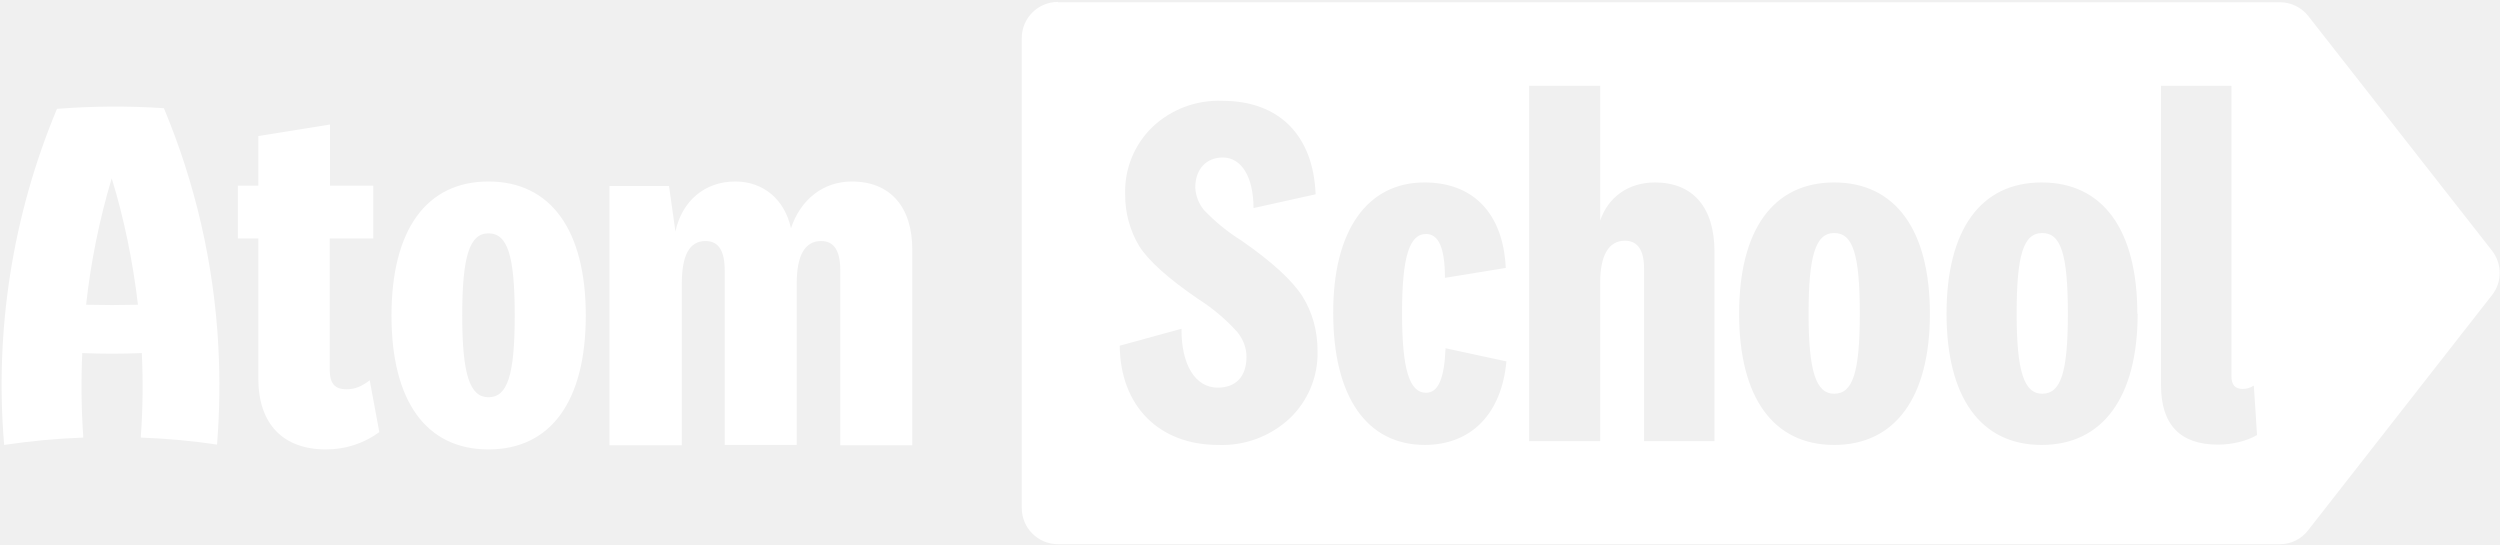
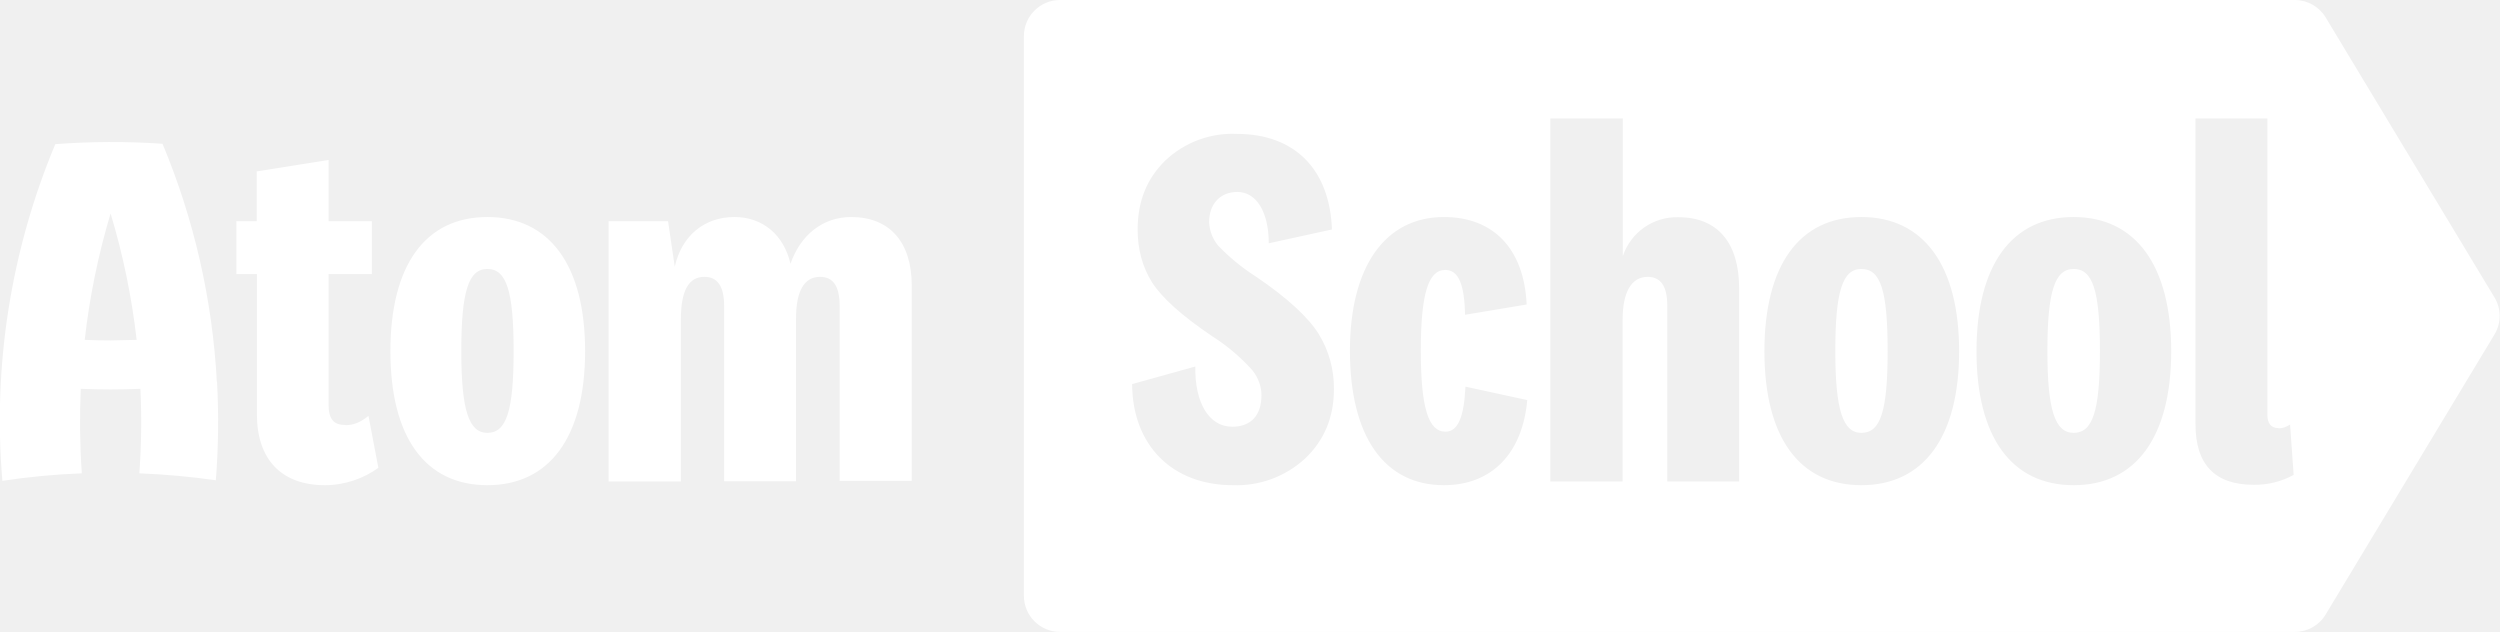
- <svg xmlns="http://www.w3.org/2000/svg" width="781" height="170" fill="none">
-   <path fill="#fff" d="M68.2 108a223.5 223.5 0 0 0-17-74.2 232.6 232.6 0 0 0-33.4.2A223.3 223.3 0 0 0 1.3 139c8-1.2 16.3-2 24.7-2.3v-.4a228.6 228.6 0 0 1-.3-26 220.7 220.7 0 0 0 18.6 0 217 217 0 0 1-.3 26v.4c8 .3 16 1 23.8 2.2a229.6 229.6 0 0 0 .4-30.8ZM35 95.3l-8.1-.1a223 223 0 0 1 8-39.5c3.9 12.7 6.6 26 8.2 39.5l-8.1.1Zm194.7-38.6c8.8 0 15.4 5.6 17.4 14.6 3-9 10.1-14.6 19-14.6 12 0 18.9 7.9 18.9 21.3v61.1h-22.5V84.5c0-6.3-2-9.2-6-9.2-5 0-7.6 4.4-7.6 13.2V139h-22.5V84.5c0-6.3-2-9.2-6-9.2-5 0-7.4 4.4-7.4 13.3v50.5h-22.6v-81H209l2 14.2c2.1-9.6 9.2-15.6 18.7-15.6Zm-77.1 0c-19.4 0-30.3 15.1-30.3 41.9 0 26.8 10.9 41.8 30.3 41.8s30.4-15 30.4-41.8c0-26.8-11-41.9-30.4-41.9Zm0 67.4c-5.8 0-8.2-7-8.2-25.5 0-18.6 2.3-25.7 8.2-25.7 6 0 8.2 7 8.2 25.7s-2.3 25.5-8.2 25.5Zm-44.3-2.5c2.5 0 4.6-.8 7.2-2.8l3 16.2a28 28 0 0 1-16.7 5.4c-13.4 0-21.1-8-21.1-22.1V74.5h-6.4V58h6.4V42.5l22.4-3.6V58h13.5v16.5H103v40.9c0 4.3 1.5 6.2 5.2 6.2Z" />
-   <path fill="#fff" fill-rule="evenodd" d="M330.5.6c-6.2 0-11.3 5-11.3 11.3v146.8c0 6.2 5 11.3 11.3 11.3h381.8a11 11 0 0 0 8.8-4.4l57.4-73.4c3.2-4 3.2-9.8 0-13.9L721.1 5a11.3 11.3 0 0 0-8.8-4.3H330.5Zm147.2 26.2v111h22.2V88.2c0-8.3 2.6-13 7.7-13 3.9 0 6 2.8 6 8.6v54h22V78.6c0-13.8-6.7-21.6-18.6-21.6-8.2 0-14.6 4.5-17.1 11.9V26.8h-22.2ZM704 120.5a6 6 0 0 1-3.4 1c-2.4 0-3.5-1.3-3.5-4V26.8h-22v93.5c0 12.4 6 18.6 17.8 18.6 4.4 0 9-1.1 12.2-3l-1-15.4ZM667.7 98c0-26.3-10.8-41-29.9-41-19 0-29.7 14.7-29.7 41 0 26.2 10.7 41 29.7 41s30-14.8 30-41ZM646 98c0 18.4-2.2 25-8 25-5.7 0-8-7-8-25 0-18.3 2.1-25.2 8-25.2 5.8 0 8 6.5 8 25.2Zm-73-41c19 0 29.9 14.7 29.9 41 0 26.2-10.9 41-29.9 41s-29.7-14.8-29.7-41c0-26.3 10.7-41 29.7-41Zm0 66c5.8 0 8-6.6 8-25 0-18.7-2.2-25.2-8-25.2s-8 7-8 25.2c0 18 2.3 25 8 25Zm-127.8 16c-18.2 0-28.7-15-28.7-41.2C416.4 72.2 427 57 445 57c15.3 0 24.6 9.7 25.4 26.7l-19 3.1c0-9.4-2-13.7-5.9-13.7-5.2 0-7.5 7.1-7.5 24.7s2.3 24.9 7.5 24.9c3.8 0 5.7-4.4 6.1-13.9l19 4.1c-1.5 16.4-11 26.1-25.6 26.1Zm-42.4-8.2a28 28 0 0 0 8.8-21.2c0-6.3-1.6-12-4.7-17-3.2-5-9.5-10.8-19-17.4a60.4 60.4 0 0 1-11.8-9.6 12 12 0 0 1-2.7-7c0-5.7 3.4-9.4 8.6-9.4 5.9 0 9.6 6.2 9.6 15.8l19.4-4.3c-.7-18.4-11.4-29.2-29.1-29.2a30 30 0 0 0-21.9 8.2 28 28 0 0 0-8.5 21 31 31 0 0 0 4.4 16.2c3 4.7 9.2 10.2 18.4 16.5a58.8 58.8 0 0 1 12.3 10.4c1.9 2.4 2.8 5 2.8 7.7 0 6.1-3.3 9.6-9 9.6-7 0-11.4-7.2-11.3-18.4l-19.3 5.3c.2 19 12.4 31 30.8 31a31 31 0 0 0 22.2-8.2Z" clip-rule="evenodd" />
+ <svg xmlns="http://www.w3.org/2000/svg" width="1266" height="320" fill="none">
+   <path fill="#fff" d="M109.8 193.2A362.8 362.8 0 0 0 82.3 72.8 377.8 377.8 0 0 0 28 73 362.4 362.4 0 0 0 1.2 243.5c13.2-2 26.6-3.3 40.2-3.8v-.6a371.1 371.1 0 0 1-.5-42.2 358.2 358.2 0 0 0 30.2 0 352 352 0 0 1-.5 42.2v.6c13 .5 26 1.7 38.7 3.5a377.3 377.3 0 0 0 .6-50ZM56 172.4c-4.4 0-8.8-.1-13.1-.3a365 365 0 0 1 13.1-64 365 365 0 0 1 13.2 64l-13.2.3Zm316-62.5c14.2 0 25 9.1 28.3 23.7 5-14.6 16.4-23.7 30.7-23.7 19.5 0 30.7 12.7 30.7 34.6v99h-36.5V155c0-10.1-3.3-14.8-9.9-14.8-8 0-12.2 7-12.2 21.3v82.2h-36.4V155c0-10.1-3.4-14.8-10-14.8-8 0-11.9 7-11.9 21.6v82h-36.6V112h30.1l3.4 23.1c3.4-15.5 14.8-25.2 30.2-25.2Zm-125.2 0c-31.5 0-49.1 24.5-49.1 68 0 43.4 17.6 67.8 49.1 67.8s49.5-24.4 49.5-67.9c0-43.4-18-67.9-49.5-67.9Zm0 109.3c-9.3 0-13.2-11.2-13.2-41.4 0-30.1 3.6-41.6 13.2-41.6 9.7 0 13.3 11.2 13.3 41.6 0 30.5-3.7 41.4-13.3 41.4Zm-71.9-3.9c4.1 0 7.5-1.3 11.7-4.7l5 26.3c-7.4 5.4-17 8.8-27.1 8.8-21.9 0-34.4-13-34.4-35.9v-71h-10.4V112H130V86.8l36.4-5.8v31h21.9v26.8h-21.9V205c0 7 2.4 10.2 8.4 10.2Zm888.5-37.5c0 30.5-3.7 41.4-13.3 41.4-9.4 0-13.3-11.4-13.3-41.4 0-30.1 3.7-41.6 13.3-41.6 9.6 0 13.3 10.7 13.3 41.6Zm-107.5 0c0 30.5-3.6 41.4-13.3 41.4-9.3 0-13.2-11.4-13.2-41.4 0-30.1 3.6-41.6 13.2-41.6 9.7 0 13.3 10.7 13.3 41.6Z" />
+   <path fill="#fff" fill-rule="evenodd" d="M536.8 0a18.3 18.3 0 0 0-18.3 18.3v283.4c0 10.1 8.2 18.3 18.3 18.3h625.3c6.4 0 12.3-3.3 15.6-8.8l85.5-141.8c3.5-5.8 3.5-13 0-18.8L1177.7 8.8a18.3 18.3 0 0 0-15.6-8.8H536.8Zm248.3 243.7V60h36.7v69.7A28.8 28.8 0 0 1 850 110c19.8 0 30.7 13 30.7 36v97.8h-36.4v-89.3c0-9.6-3.4-14.3-9.9-14.3-8.3 0-12.7 7.8-12.7 21.6v82H785Zm368.8-26.8c2.1 0 3.7-.6 5.8-1.9l1.8 25.5a41 41 0 0 1-20.3 5c-19.5 0-29.4-10.2-29.4-30.7V60h36.4v150c0 4.4 1.8 6.8 5.7 6.8Zm-54.4-39c0-43.5-18-68-49.4-68-31.5 0-49.2 24.5-49.2 68 0 43.4 17.7 67.8 49.2 67.8 31.5 0 49.4-24.4 49.4-67.9Zm-107.4 0c0-43.5-18-68-49.5-68s-49.1 24.5-49.1 68c0 43.4 17.6 67.8 49.1 67.8s49.5-24.4 49.5-67.9Zm-260.9 67.8c-30.2 0-47.6-24.7-47.6-68.1 0-42.4 17.7-67.7 47.6-67.7 25.2 0 40.6 16.2 41.9 44.3l-31.2 5.2c-.3-15.6-3.4-22.7-10-22.7-8.5 0-12.4 11.7-12.4 40.9 0 29.1 3.9 41 12.5 41 6.2 0 9.4-7.2 10.1-22.8l31.3 6.8c-2.4 27-18 43.1-42.2 43.1Zm-55.7-48.6c0 14.3-5 26-14.6 35.1a51.2 51.2 0 0 1-36.6 13.5c-30.5 0-50.8-20-51-51.2l32-8.9c-.3 18.5 7 30.5 18.7 30.5 9.4 0 14.8-5.7 14.8-15.9 0-4.4-1.5-8.8-4.6-12.7a97.3 97.3 0 0 0-20.3-17.2c-15.4-10.4-25.5-19.5-30.5-27.3-5-8-7.3-17-7.3-26.8 0-14.3 4.7-25.8 14-34.9a49.5 49.5 0 0 1 36.2-13.5c29.4 0 47.1 18 48.2 48.4l-32 7c0-15.9-6.3-26-15.9-26-8.6 0-14.3 6-14.3 15.3a20 20 0 0 0 4.4 11.7 104 104 0 0 0 19.5 16c15.9 10.8 26.3 20.5 31.5 28.8a52 52 0 0 1 7.8 28Z" clip-rule="evenodd" />
</svg>
